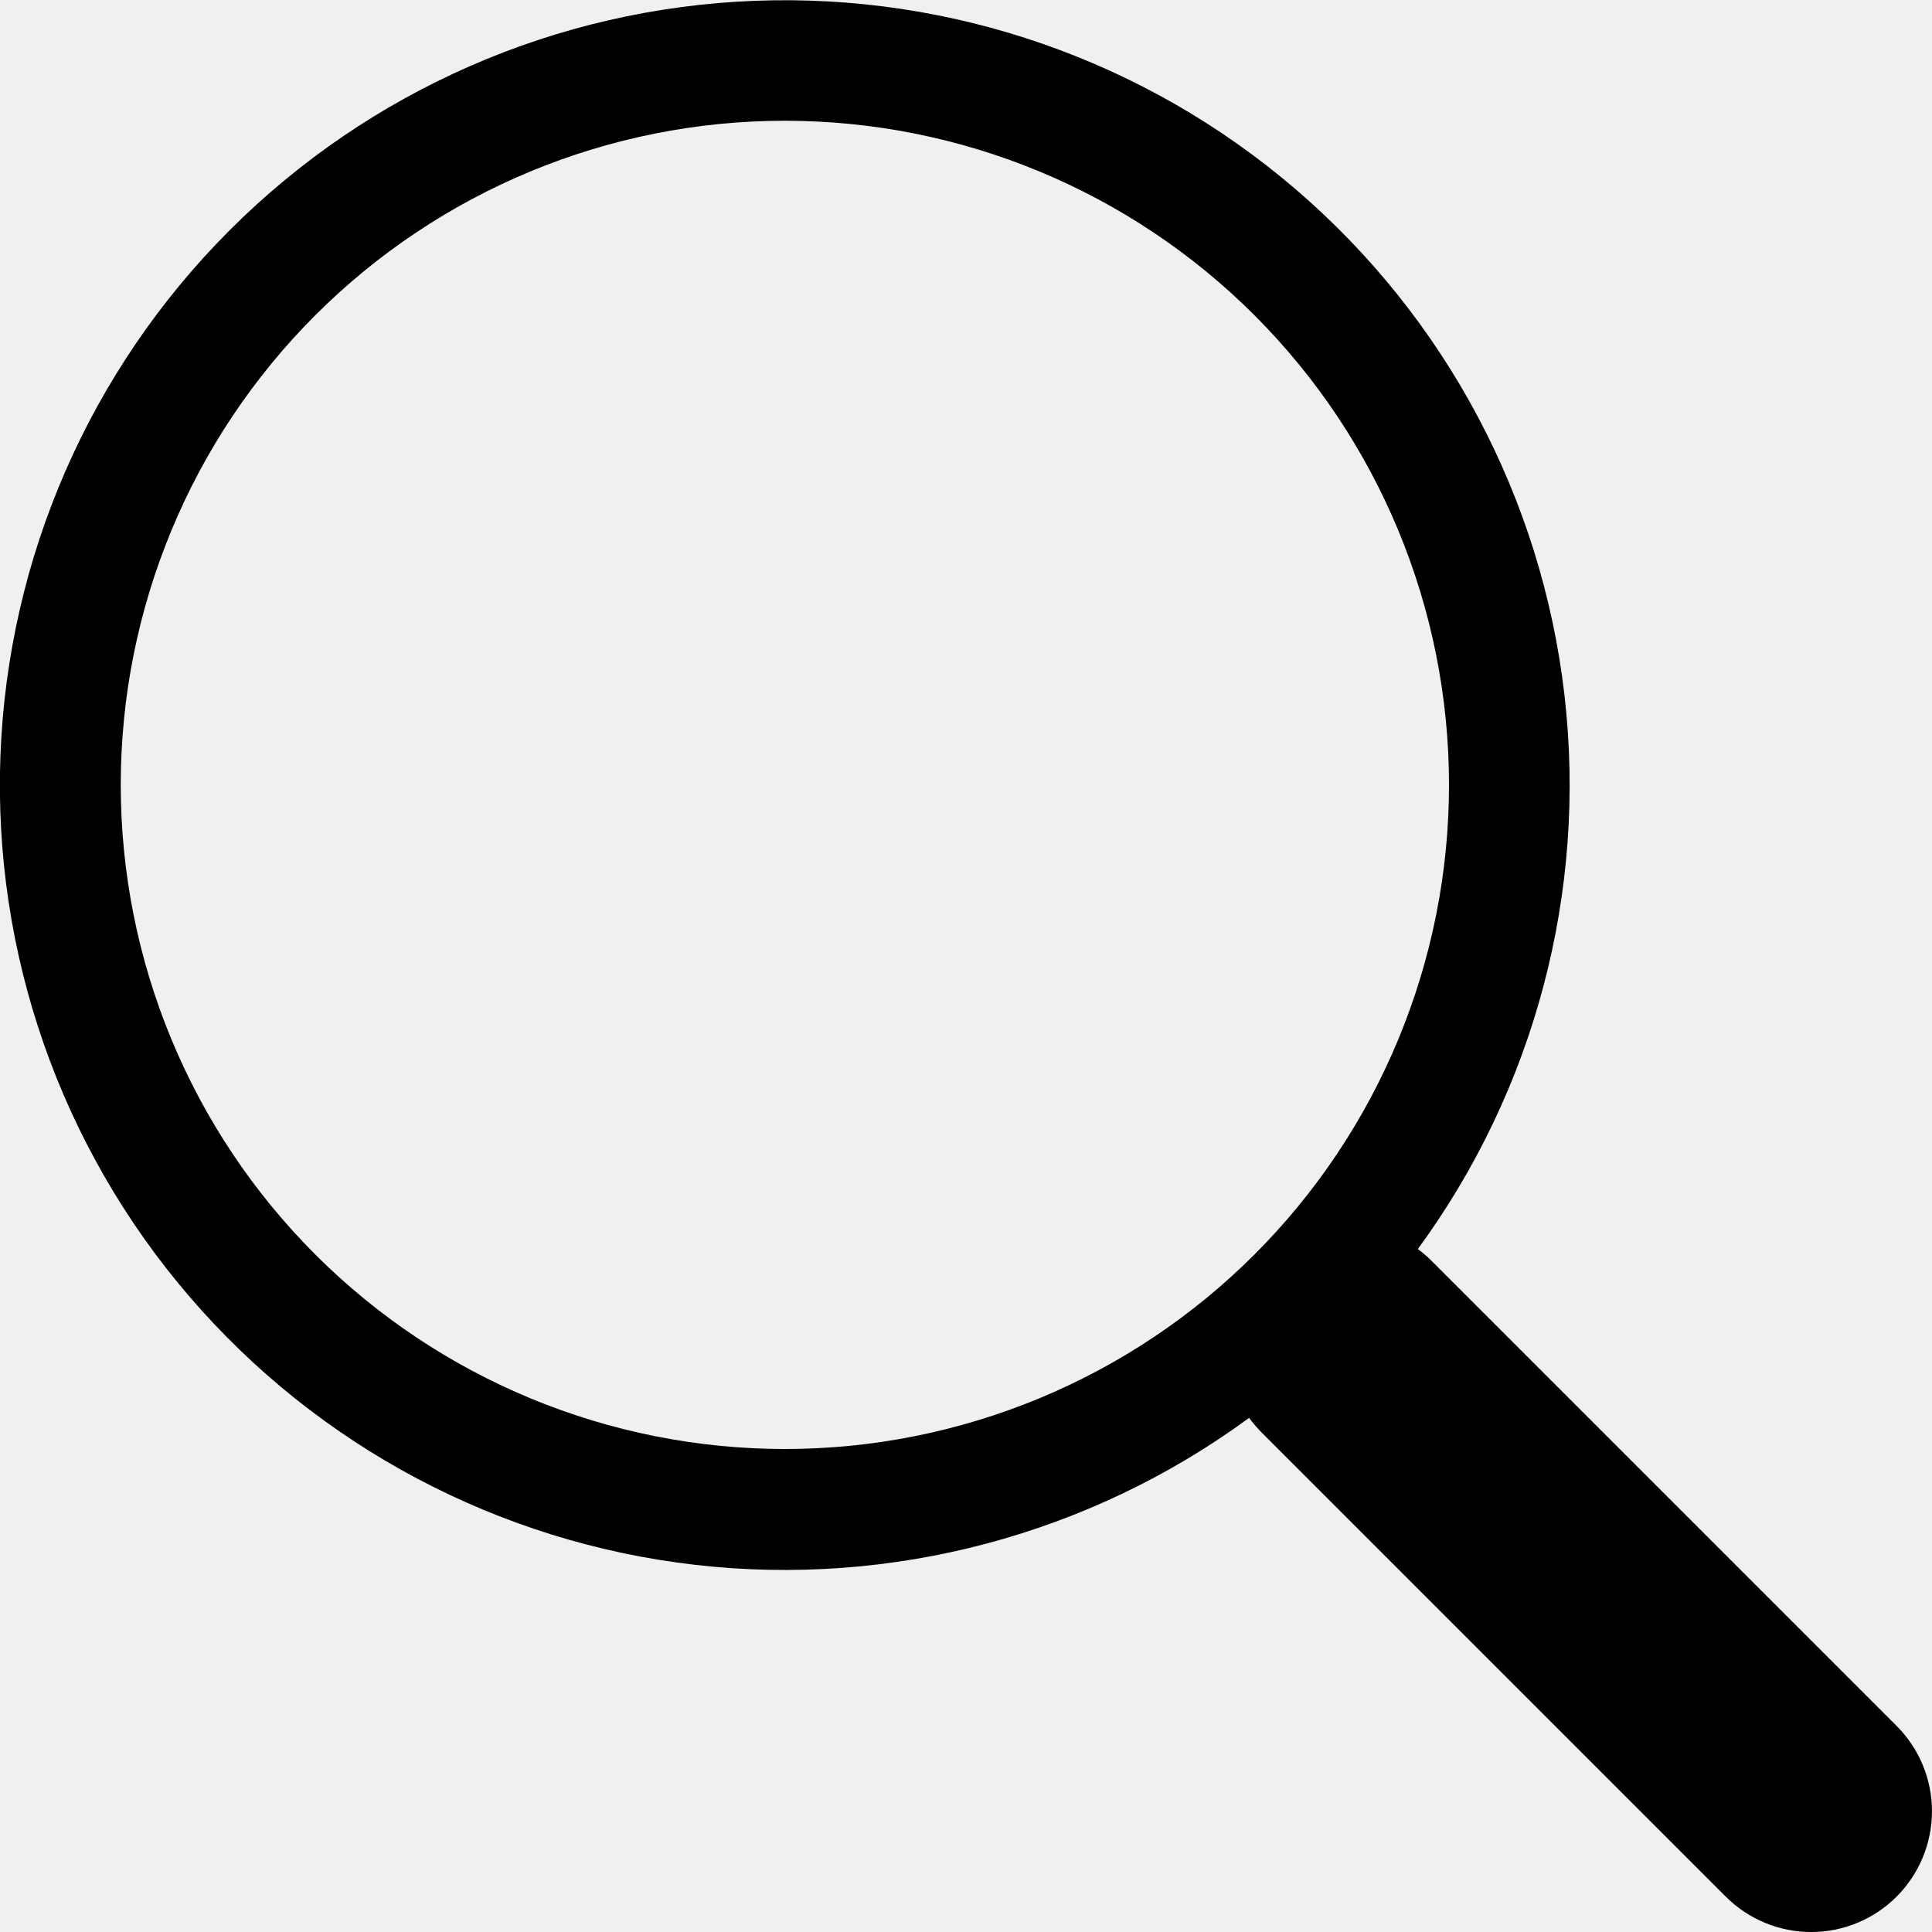
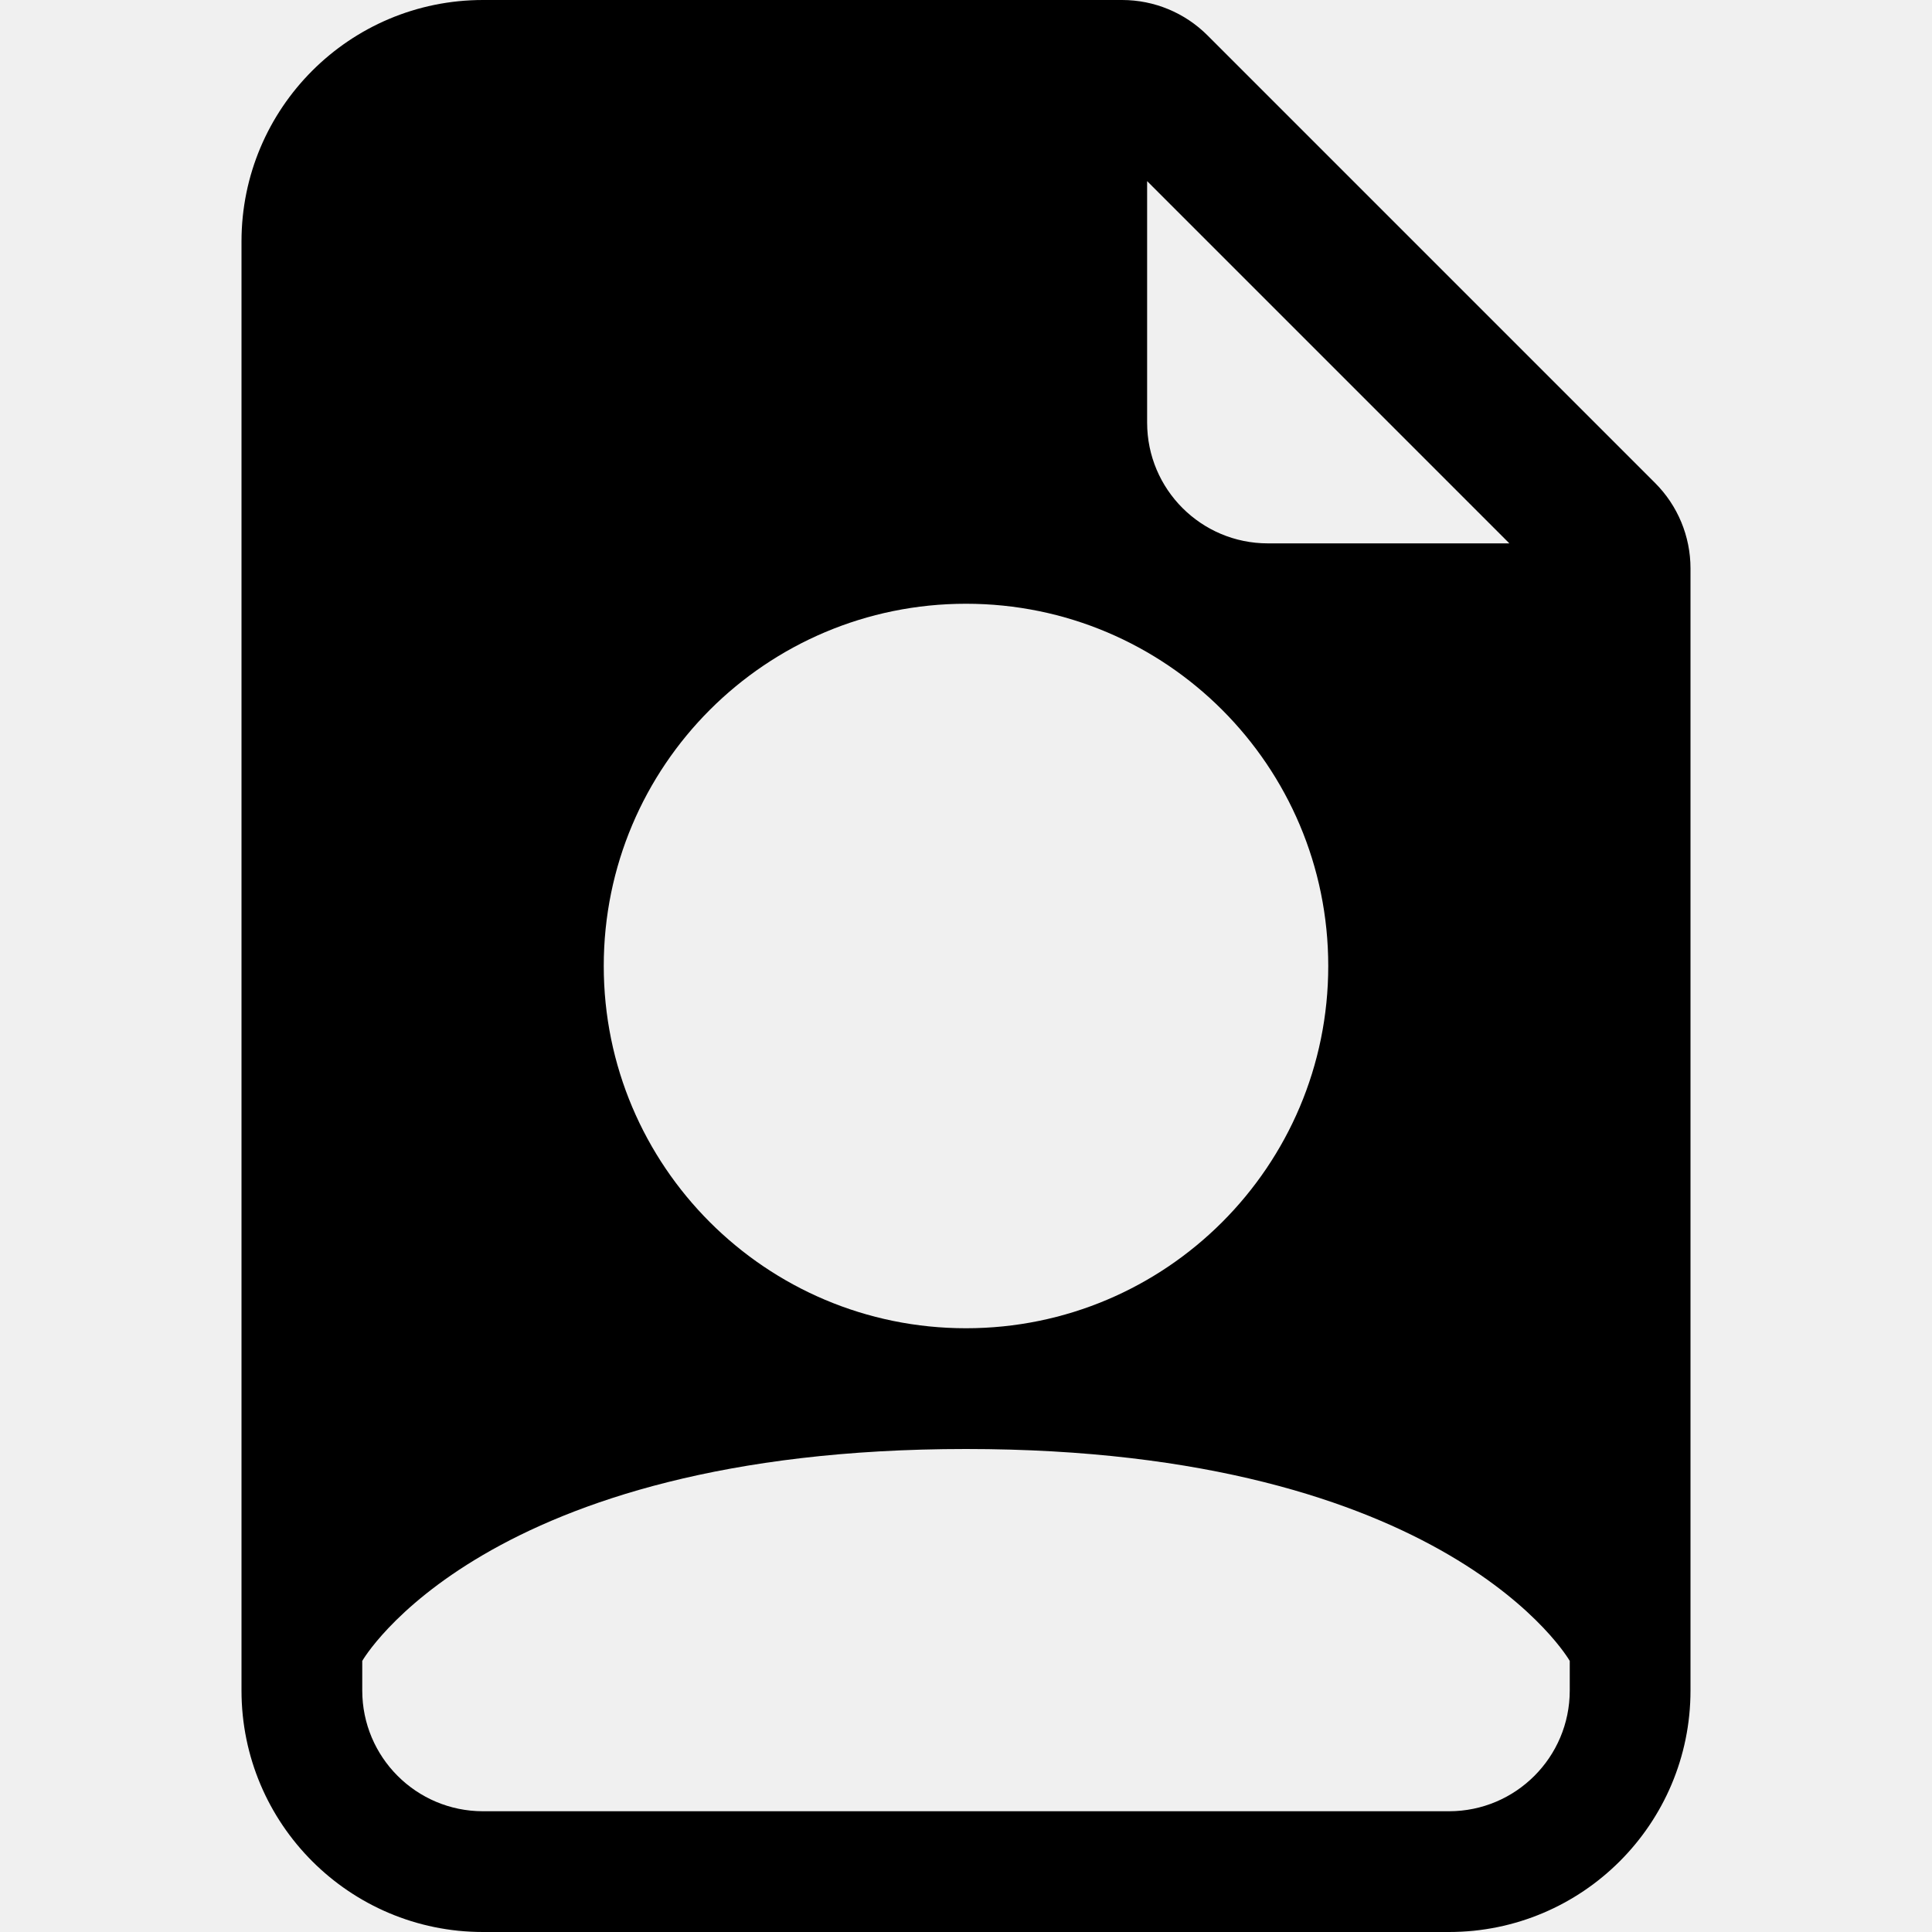
- <svg xmlns="http://www.w3.org/2000/svg" width="100" height="100" viewBox="0 0 100 100" fill="none">
-   <g clip-path="url(#clip0_523_43)">
-     <path d="M73.387 64.65C79.439 56.392 82.15 46.153 80.977 35.982C79.804 25.811 74.834 16.458 67.061 9.794C59.288 3.131 49.286 -0.353 39.055 0.042C28.824 0.436 19.12 4.678 11.883 11.921C4.646 19.163 0.41 28.87 0.023 39.101C-0.364 49.332 3.127 59.332 9.796 67.1C16.465 74.868 25.822 79.832 35.994 80.997C46.165 82.163 56.402 79.445 64.656 73.387H64.65C64.837 73.637 65.037 73.875 65.262 74.106L89.325 98.169C90.497 99.341 92.087 100.001 93.744 100.001C95.402 100.002 96.993 99.344 98.165 98.172C99.338 97 99.997 95.41 99.998 93.752C99.999 92.094 99.34 90.504 98.168 89.331L74.106 65.269C73.882 65.043 73.642 64.84 73.387 64.65ZM75 40.625C75 45.139 74.111 49.609 72.383 53.78C70.656 57.95 68.124 61.74 64.931 64.932C61.739 68.124 57.95 70.656 53.779 72.383C49.609 74.111 45.139 75 40.625 75C36.111 75 31.641 74.111 27.47 72.383C23.299 70.656 19.51 68.124 16.318 64.932C13.126 61.74 10.594 57.95 8.866 53.78C7.139 49.609 6.25 45.139 6.25 40.625C6.25 31.508 9.871 22.765 16.318 16.318C22.765 9.872 31.508 6.25 40.625 6.25C49.742 6.25 58.485 9.872 64.931 16.318C71.378 22.765 75 31.508 75 40.625Z" fill="black" />
-   </g>
-   <defs>
-     <clipPath id="clip0_523_43">
-       <rect width="100" height="100" fill="white" />
-     </clipPath>
-   </defs>
+ <svg xmlns="http://www.w3.org/2000/svg" width="16" height="16" fill="currentColor" class="bi bi-file-earmark-person-fill" viewBox="0 0 16 16">
+   <path d="M9.293 0H4a2 2 0 0 0-2 2v12a2 2 0 0 0 2 2h8a2 2 0 0 0 2-2V4.707A1 1 0 0 0 13.707 4L10 .293A1 1 0 0 0 9.293 0zM9.5 3.5v-2l3 3h-2a1 1 0 0 1-1-1zM11 8a3 3 0 1 1-6 0 3 3 0 0 1 6 0zm2 5.755V14a1 1 0 0 1-1 1H4a1 1 0 0 1-1-1v-.245S4 12 8 12s5 1.755 5 1.755z" />
</svg>
